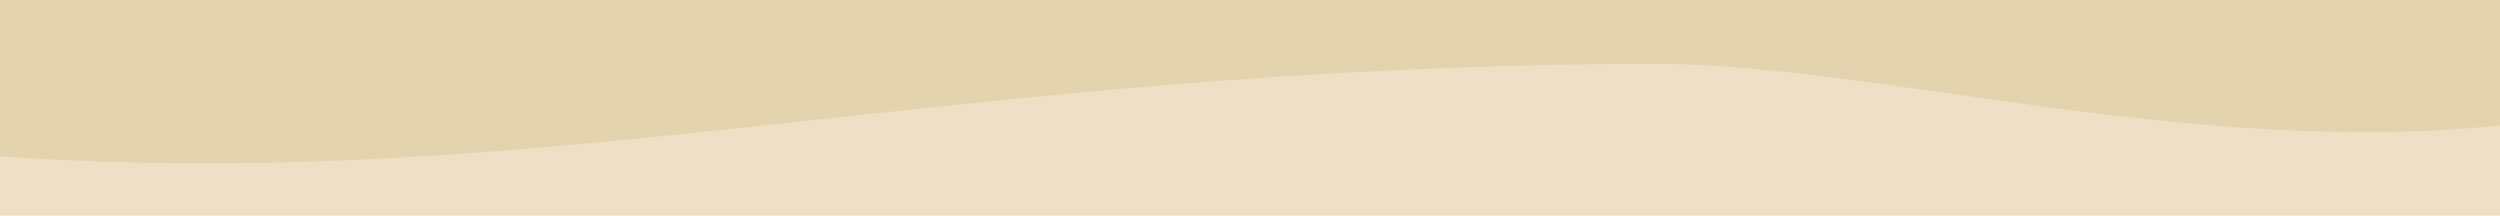
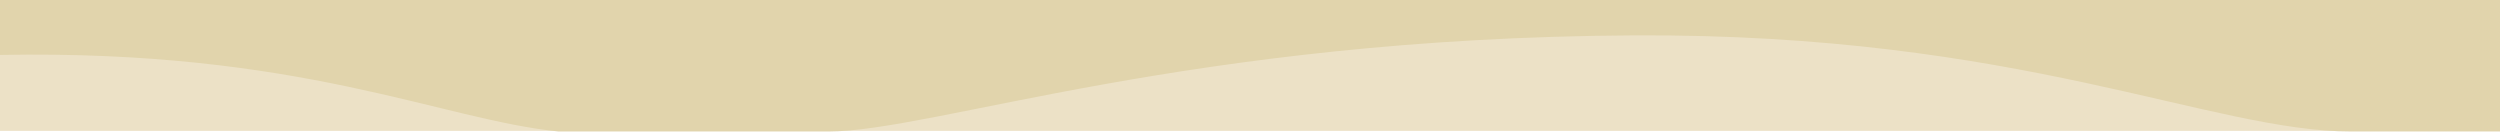
- <svg xmlns="http://www.w3.org/2000/svg" id="Layer_2" data-name="Layer 2" viewBox="0 0 1920 165.6">
+ <svg xmlns="http://www.w3.org/2000/svg" id="Layer_2" data-name="Layer 2" viewBox="0 0 1920 100.99">
  <defs>
    <style>
      .cls-1 {
        fill: #e1d4ac;
      }

      .cls-2 {
        fill: #ece1c6;
      }
    </style>
  </defs>
-   <g id="footer-dif">
-     <polygon class="cls-2" points="1920 165.6 0 165.6 0 5.21 1920 5.29 1920 165.6" />
-     <path class="cls-1" d="M1920,96.35c-236.87,24.76-482.81-47.81-650.6-47.34C726.34,50.56,423.56,149.02,0,120.13,.03,119.6,0,0,0,0H1920s0,95.24,0,96.35Z" />
+   <g id="footer-v3">
+     <polygon class="cls-2" points="1920 100.52 0 100.52 0 1.52 1920 1.57 1920 100.52" />
+     <path class="cls-1" d="m1920,100.99h-114c-108,.18-254-75.4-551-73.82-342,1.82-538,73.82-619,73.82h-207C339,91.99,231,37.85,0,42.19.03,41.87,0,0,0,0h1920s0,100.33,0,100.99Z" />
  </g>
</svg>
